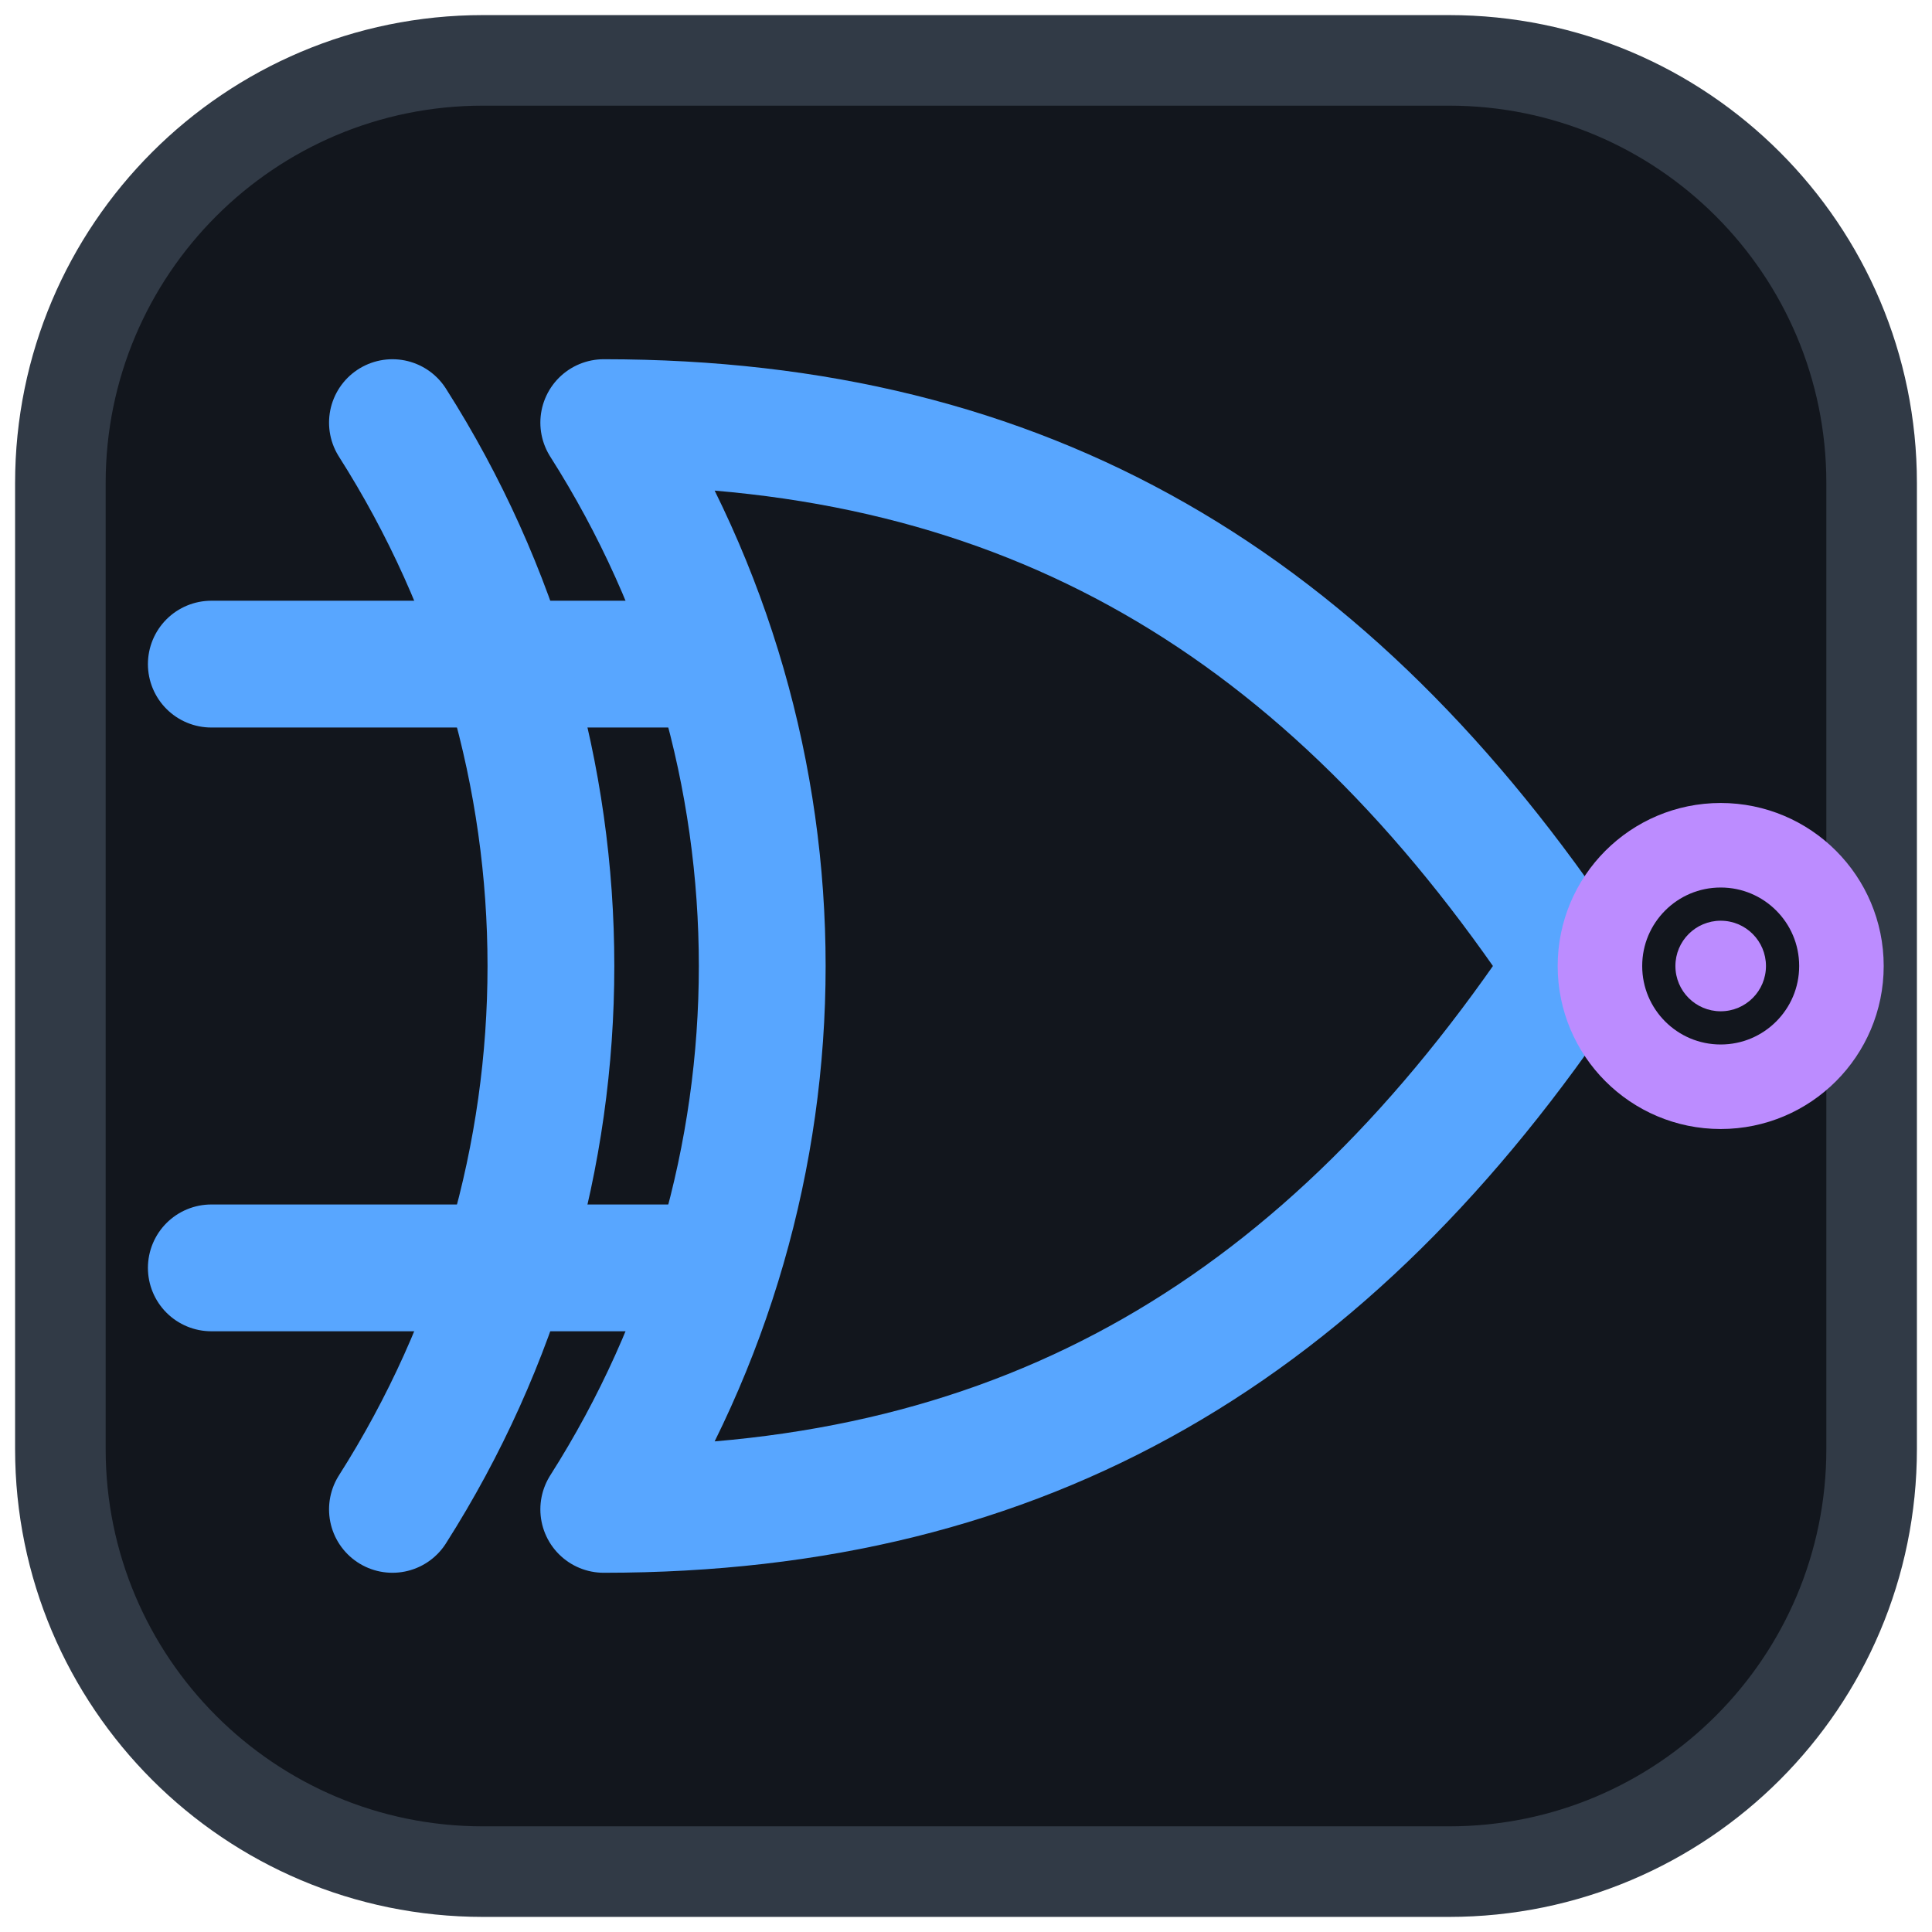
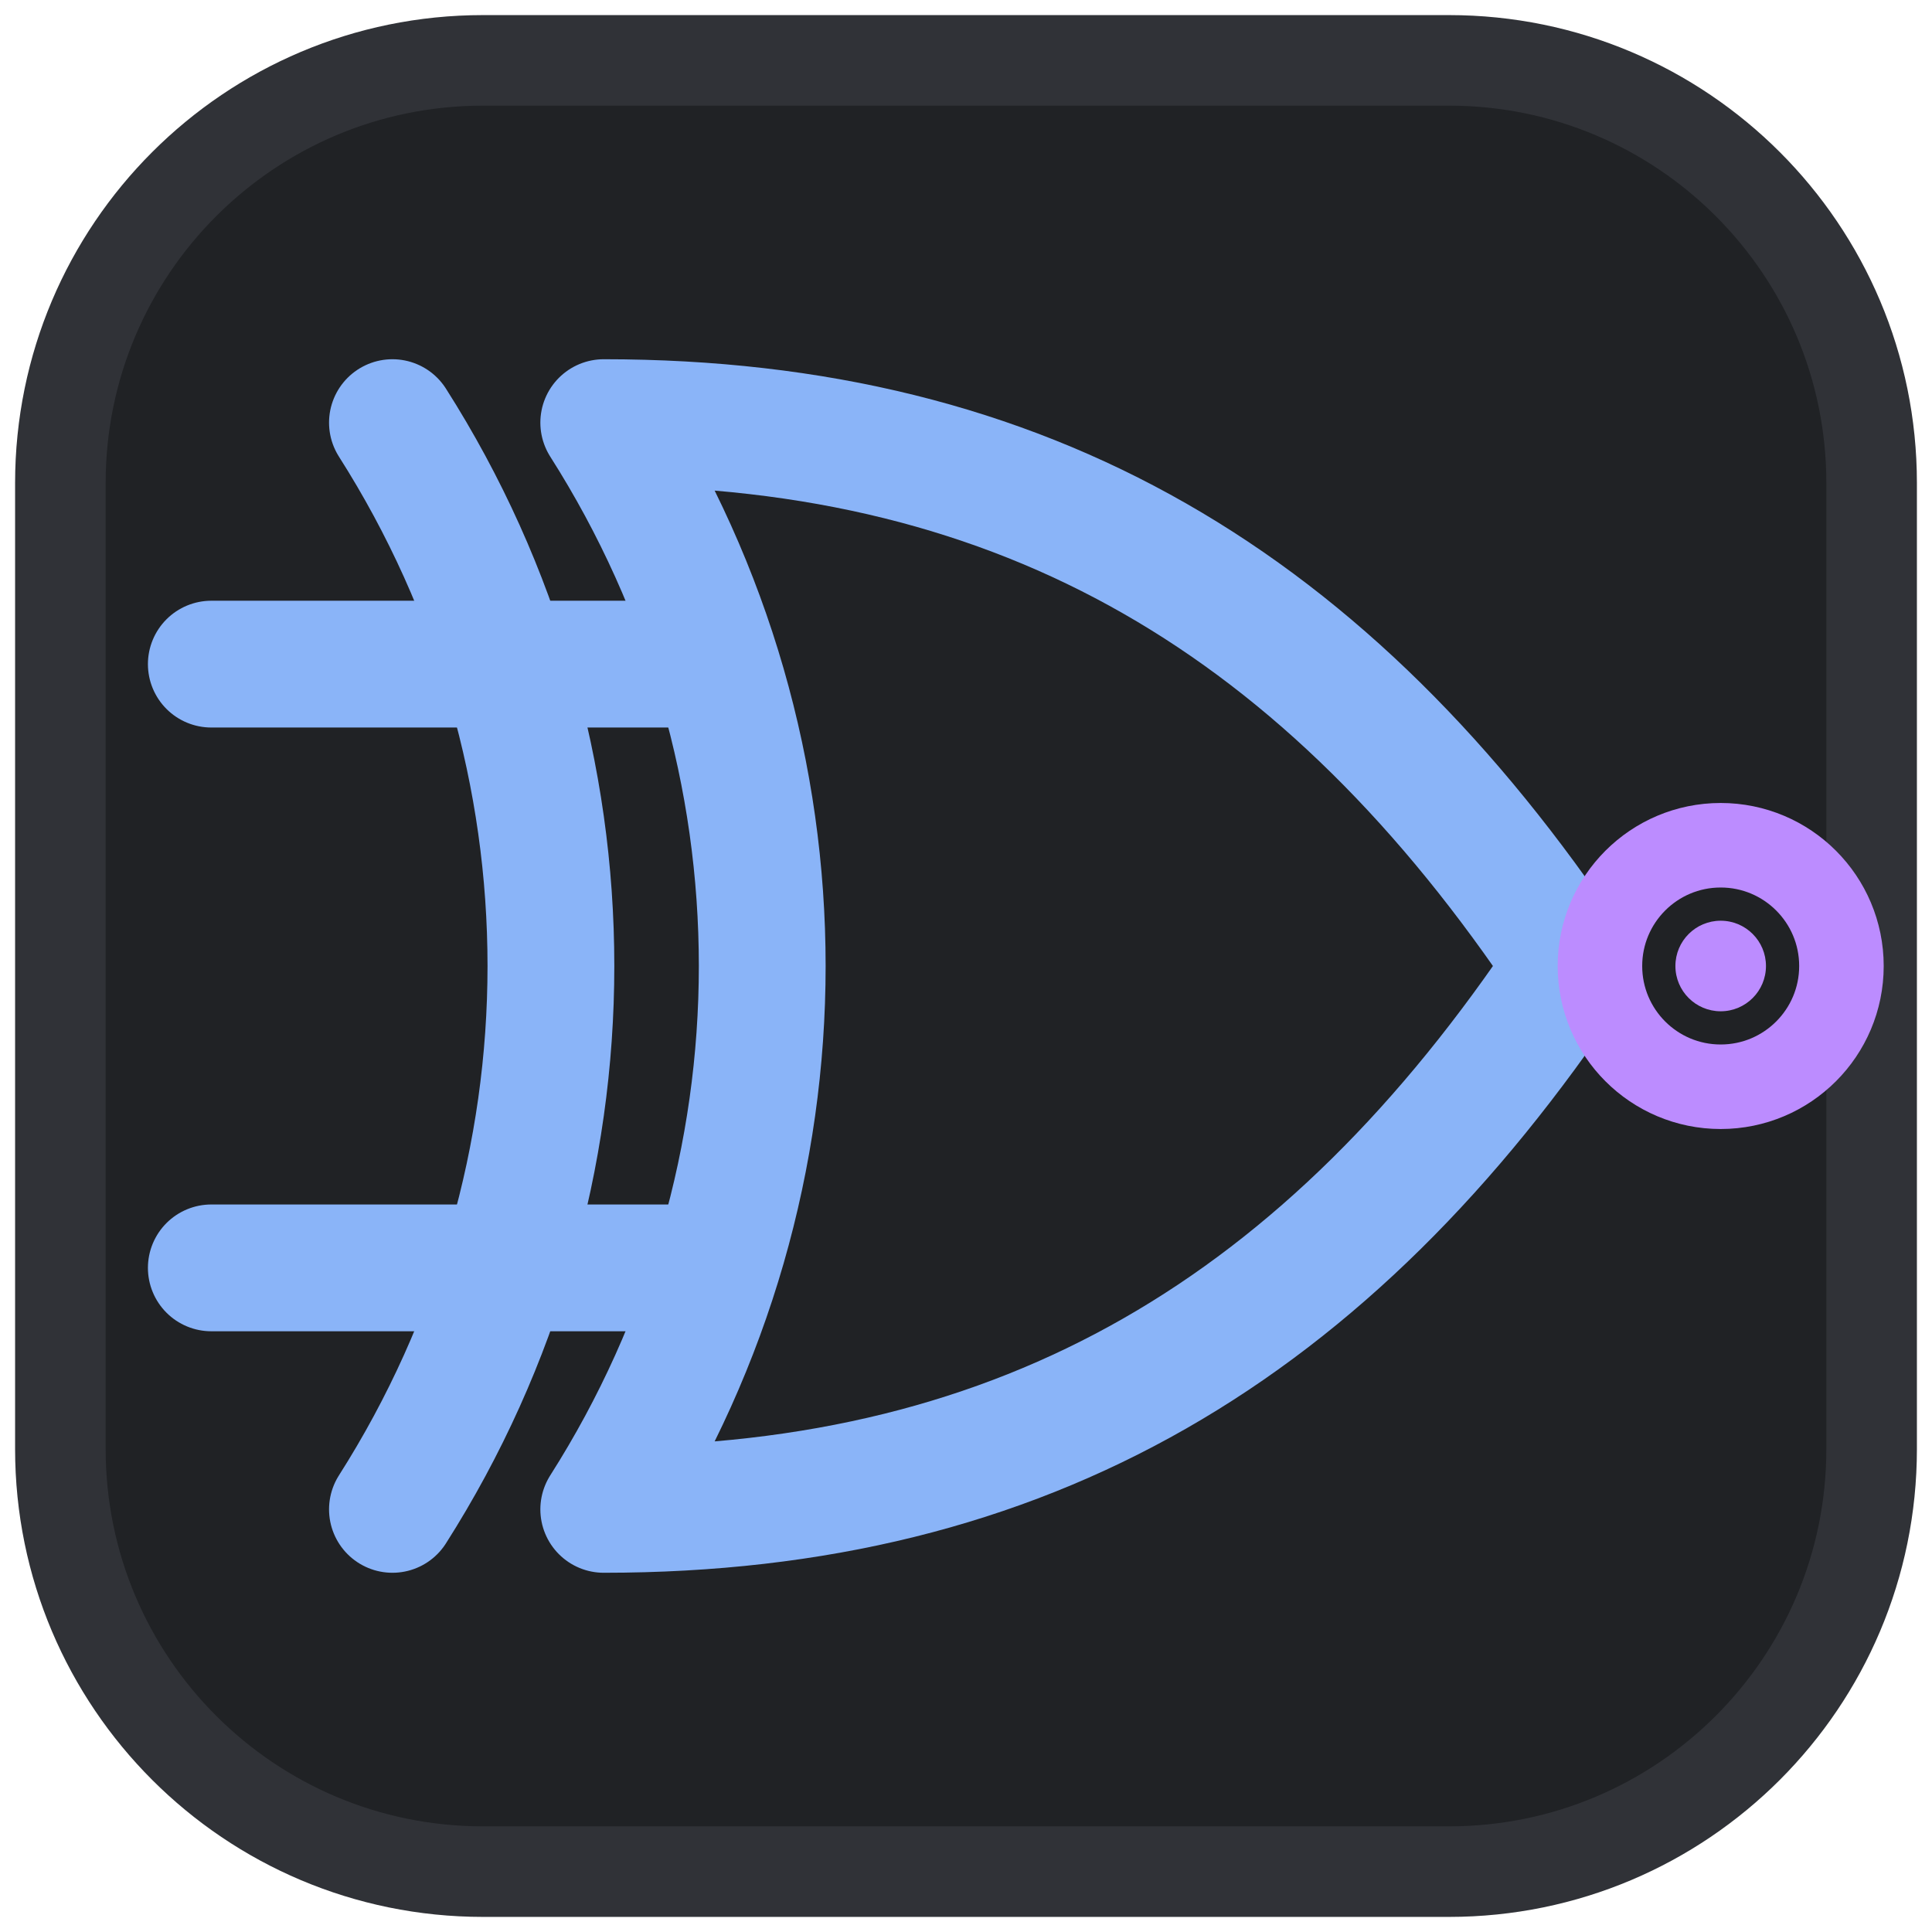
<svg xmlns="http://www.w3.org/2000/svg" viewBox="0 0 32 32" fill="none" role="img" aria-labelledby="title">
-   <rect x="1" y="1" width="30" height="30" rx="7" fill="#12161d" stroke="#313a46" stroke-width="1.5" />
-   <g stroke="#58a6ff" stroke-linecap="round" stroke-linejoin="round" stroke-width="2.1">
+   <rect x="1" y="1" width="30" height="30" rx="7" fill="#202225" stroke="#303237" stroke-width="1.5" />
+   <g stroke="#8ab4f8" stroke-linecap="round" stroke-linejoin="round" stroke-width="2.1">
    <path d="M3.5 11h8M3.5 21h8" />
    <path d="M10 7c7 0 12 3 16 9-4 6-9 9-16 9 3.5-5.5 3.5-12.5 0-18Z" />
    <path d="M6.5 7c3.5 5.5 3.5 12.5 0 18" />
  </g>
  <circle cx="28.5" cy="16" r="2" stroke="#bc8cff" stroke-width="1.4" />
  <circle cx="28.5" cy="16" r="0.75" fill="#bc8cff" />
</svg>
